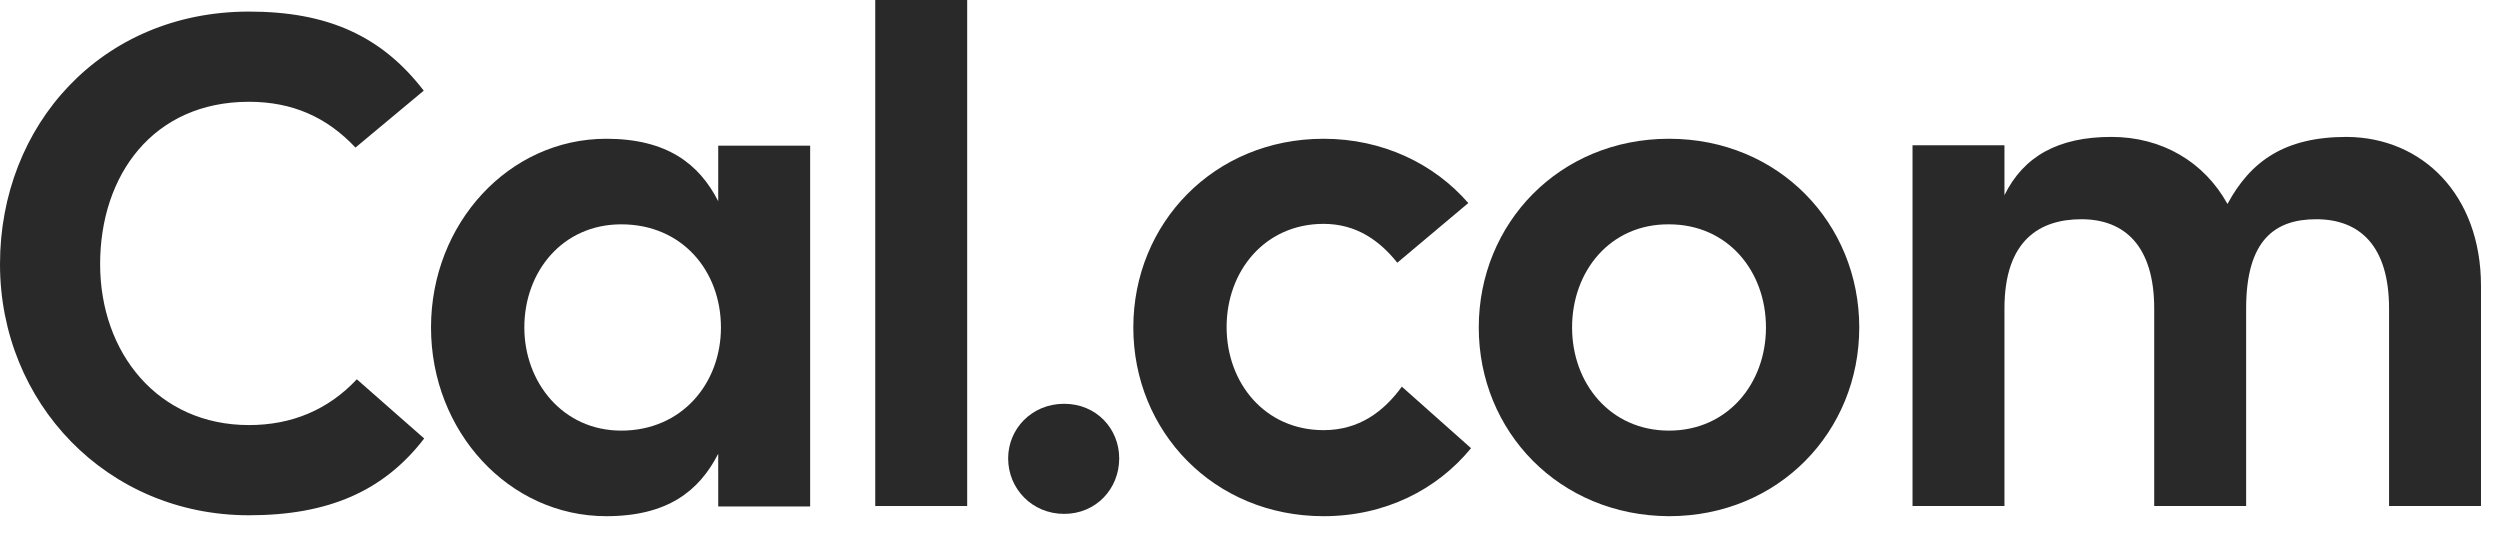
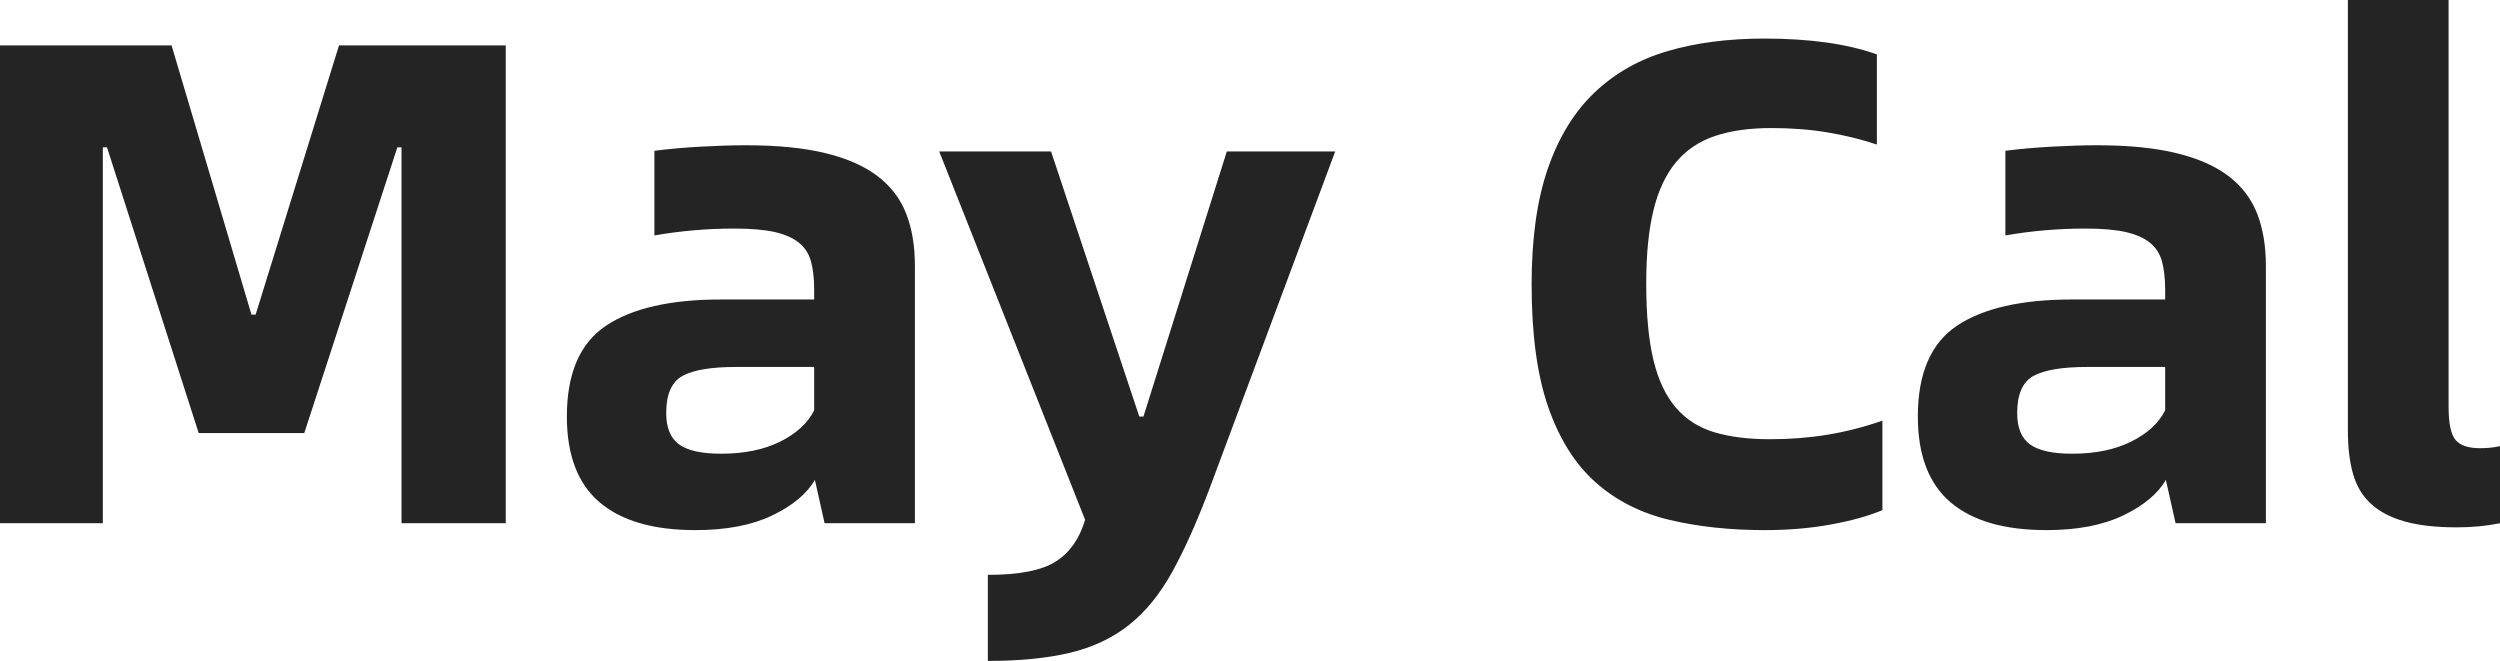
- <svg xmlns="http://www.w3.org/2000/svg" width="101" height="22" viewBox="0 0 101 22" fill="none">
-   <path d="M10.058 20.817C4.321 20.817 0 16.276 0 10.67C0 5.046 4.101 0.468 10.058 0.468C13.221 0.468 15.409 1.439 17.119 3.663L14.361 5.962C13.203 4.728 11.805 4.112 10.058 4.112C6.178 4.112 4.045 7.083 4.045 10.67C4.045 14.258 6.381 17.173 10.058 17.173C11.787 17.173 13.258 16.557 14.416 15.323L17.137 17.715C15.501 19.845 13.258 20.817 10.058 20.817Z" fill="#292929" />
-   <path d="M29.016 5.886H32.73V20.461H29.016V18.331C28.244 19.845 26.957 20.854 24.493 20.854C20.558 20.854 17.413 17.434 17.413 13.23C17.413 9.025 20.558 5.606 24.493 5.606C26.938 5.606 28.244 6.615 29.016 8.128V5.886ZM29.126 13.23C29.126 10.95 27.563 9.063 25.099 9.063C22.727 9.063 21.183 10.969 21.183 13.23C21.183 15.435 22.727 17.397 25.099 17.397C27.545 17.397 29.126 15.491 29.126 13.23Z" fill="#292929" />
-   <path d="M35.36 0H39.074V20.443H35.36V0Z" fill="#292929" />
-   <path d="M40.729 18.518C40.729 17.322 41.685 16.313 42.991 16.313C44.296 16.313 45.216 17.322 45.216 18.518C45.216 19.752 44.278 20.761 42.991 20.761C41.704 20.761 40.729 19.752 40.729 18.518Z" fill="#292929" />
-   <path d="M59.43 18.107C58.05 19.788 55.954 20.854 53.472 20.854C49.04 20.854 45.786 17.434 45.786 13.23C45.786 9.025 49.04 5.606 53.472 5.606C55.862 5.606 57.94 6.615 59.319 8.203L56.451 10.614C55.734 9.717 54.796 9.044 53.472 9.044C51.1 9.044 49.555 10.95 49.555 13.211C49.555 15.472 51.1 17.378 53.472 17.378C54.906 17.378 55.899 16.631 56.635 15.621L59.43 18.107Z" fill="#292929" />
-   <path d="M59.742 13.23C59.742 9.025 62.997 5.606 67.428 5.606C71.86 5.606 75.114 9.025 75.114 13.23C75.114 17.434 71.86 20.854 67.428 20.854C62.997 20.835 59.742 17.434 59.742 13.23ZM71.345 13.23C71.345 10.95 69.8 9.063 67.428 9.063C65.056 9.044 63.512 10.95 63.512 13.23C63.512 15.491 65.056 17.397 67.428 17.397C69.8 17.397 71.345 15.491 71.345 13.23Z" fill="#292929" />
-   <path d="M100.232 11.548V20.443H96.518V12.464C96.518 9.941 95.341 8.857 93.576 8.857C91.921 8.857 90.744 9.68 90.744 12.464V20.443H87.03V12.464C87.03 9.941 85.835 8.857 84.088 8.857C82.433 8.857 80.98 9.68 80.98 12.464V20.443H77.266V5.868H80.98V7.886C81.752 6.316 83.15 5.531 85.301 5.531C87.343 5.531 89.052 6.54 89.99 8.241C90.928 6.503 92.307 5.531 94.808 5.531C97.86 5.55 100.232 7.867 100.232 11.548Z" fill="#292929" />
+ <svg xmlns="http://www.w3.org/2000/svg" width="87px" height="23px" viewBox="0 0 87 23" version="1.1">
+   <g id="页面-1" stroke="none" stroke-width="1" fill="none" fill-rule="evenodd">
+     <g id="calendso-logo-white-word" fill="#242424" fill-rule="nonzero">
+       <path d="M3.578,18.208 L3.578,5.127 L3.723,5.127 L6.914,15.07 L10.589,15.07 L13.828,5.127 L13.973,5.127 L13.973,18.208 L17.6,18.208 L17.6,1.581 L11.797,1.581 L8.896,10.949 L8.751,10.949 L5.971,1.581 L0,1.581 L0,18.208 L3.578,18.208 Z M24.199,18.448 C25.279,18.448 26.174,18.276 26.883,17.933 C27.592,17.589 28.084,17.178 28.358,16.699 L28.696,18.208 L31.839,18.208 L31.839,9.248 C31.839,8.561 31.738,7.958 31.537,7.439 C31.335,6.92 31.005,6.485 30.545,6.133 C30.086,5.782 29.482,5.514 28.732,5.331 C27.983,5.147 27.06,5.055 25.964,5.055 C25.497,5.055 24.973,5.071 24.393,5.103 C23.813,5.135 23.273,5.183 22.773,5.247 L22.773,8.194 C23.224,8.114 23.684,8.054 24.151,8.014 C24.618,7.974 25.086,7.954 25.553,7.954 C26.133,7.954 26.601,7.994 26.955,8.074 C27.31,8.154 27.592,8.278 27.801,8.445 C28.011,8.613 28.152,8.833 28.225,9.104 C28.297,9.376 28.333,9.703 28.333,10.086 L28.333,10.422 L25.094,10.422 C23.337,10.422 22.003,10.725 21.093,11.332 C20.182,11.939 19.727,12.993 19.727,14.495 C19.727,15.836 20.106,16.831 20.863,17.478 C21.621,18.124 22.733,18.448 24.199,18.448 Z M25.094,15.789 C24.417,15.789 23.929,15.681 23.631,15.465 C23.333,15.249 23.184,14.886 23.184,14.375 C23.184,13.72 23.373,13.289 23.752,13.081 C24.131,12.874 24.755,12.77 25.626,12.77 L28.333,12.77 L28.333,14.279 C28.108,14.726 27.713,15.09 27.149,15.369 C26.585,15.649 25.9,15.789 25.094,15.789 Z M34.377,23 C35.505,23 36.464,22.904 37.254,22.712 C38.044,22.521 38.725,22.197 39.297,21.742 C39.869,21.287 40.369,20.672 40.796,19.897 C41.223,19.123 41.654,18.16 42.089,17.01 L46.465,5.271 L42.693,5.271 L39.792,14.495 L39.647,14.495 L36.577,5.271 L32.685,5.271 L37.762,18.089 C37.568,18.743 37.23,19.227 36.746,19.538 C36.263,19.849 35.473,20.005 34.377,20.005 L34.377,23 Z M61.423,18.448 C62.228,18.448 62.986,18.384 63.695,18.256 C64.404,18.128 65.009,17.961 65.508,17.753 L65.508,14.639 C64.864,14.862 64.223,15.026 63.586,15.13 C62.95,15.234 62.285,15.285 61.592,15.285 C60.85,15.285 60.21,15.206 59.67,15.046 C59.13,14.886 58.683,14.603 58.328,14.195 C57.974,13.788 57.712,13.237 57.543,12.542 C57.373,11.847 57.289,10.957 57.289,9.871 C57.289,8.849 57.373,7.994 57.543,7.307 C57.712,6.62 57.974,6.065 58.328,5.642 C58.683,5.219 59.134,4.915 59.682,4.732 C60.23,4.548 60.883,4.456 61.64,4.456 C62.349,4.456 63.01,4.508 63.623,4.612 C64.235,4.716 64.799,4.856 65.315,5.031 L65.315,1.893 C64.283,1.525 62.978,1.342 61.398,1.342 C60.157,1.342 59.041,1.485 58.05,1.773 C57.059,2.06 56.209,2.54 55.5,3.21 C54.791,3.881 54.247,4.764 53.868,5.858 C53.489,6.952 53.3,8.298 53.3,9.895 C53.3,11.636 53.493,13.061 53.88,14.171 C54.267,15.281 54.815,16.152 55.524,16.783 C56.233,17.414 57.087,17.849 58.086,18.089 C59.086,18.328 60.198,18.448 61.423,18.448 Z M71.214,18.448 C72.293,18.448 73.188,18.276 73.897,17.933 C74.606,17.589 75.098,17.178 75.372,16.699 L75.71,18.208 L78.853,18.208 L78.853,9.248 C78.853,8.561 78.752,7.958 78.551,7.439 C78.349,6.92 78.019,6.485 77.56,6.133 C77.1,5.782 76.496,5.514 75.746,5.331 C74.997,5.147 74.074,5.055 72.978,5.055 C72.511,5.055 71.987,5.071 71.407,5.103 C70.827,5.135 70.287,5.183 69.787,5.247 L69.787,8.194 C70.239,8.114 70.698,8.054 71.165,8.014 C71.633,7.974 72.1,7.954 72.567,7.954 C73.148,7.954 73.615,7.994 73.97,8.074 C74.324,8.154 74.606,8.278 74.816,8.445 C75.025,8.613 75.166,8.833 75.239,9.104 C75.311,9.376 75.348,9.703 75.348,10.086 L75.348,10.422 L72.108,10.422 C70.351,10.422 69.018,10.725 68.107,11.332 C67.196,11.939 66.741,12.993 66.741,14.495 C66.741,15.836 67.12,16.831 67.877,17.478 C68.635,18.124 69.747,18.448 71.214,18.448 Z M72.108,15.789 C71.431,15.789 70.944,15.681 70.645,15.465 C70.347,15.249 70.198,14.886 70.198,14.375 C70.198,13.72 70.388,13.289 70.766,13.081 C71.145,12.874 71.77,12.77 72.64,12.77 L75.348,12.77 L75.348,14.279 C75.122,14.726 74.727,15.09 74.163,15.369 C73.599,15.649 72.914,15.789 72.108,15.789 Z M85.501,18.352 C86.033,18.352 86.533,18.304 87,18.208 L87,15.525 C86.855,15.557 86.726,15.577 86.613,15.585 C86.5,15.593 86.396,15.597 86.299,15.597 C85.896,15.597 85.614,15.501 85.453,15.309 C85.292,15.118 85.211,14.734 85.211,14.159 L85.211,0 L81.706,0 L81.706,14.998 C81.706,15.573 81.766,16.072 81.887,16.495 C82.008,16.919 82.217,17.266 82.516,17.538 C82.814,17.809 83.204,18.013 83.688,18.148 C84.172,18.284 84.776,18.352 85.501,18.352 Z" id="May.Cal" />
+     </g>
+   </g>
</svg>
